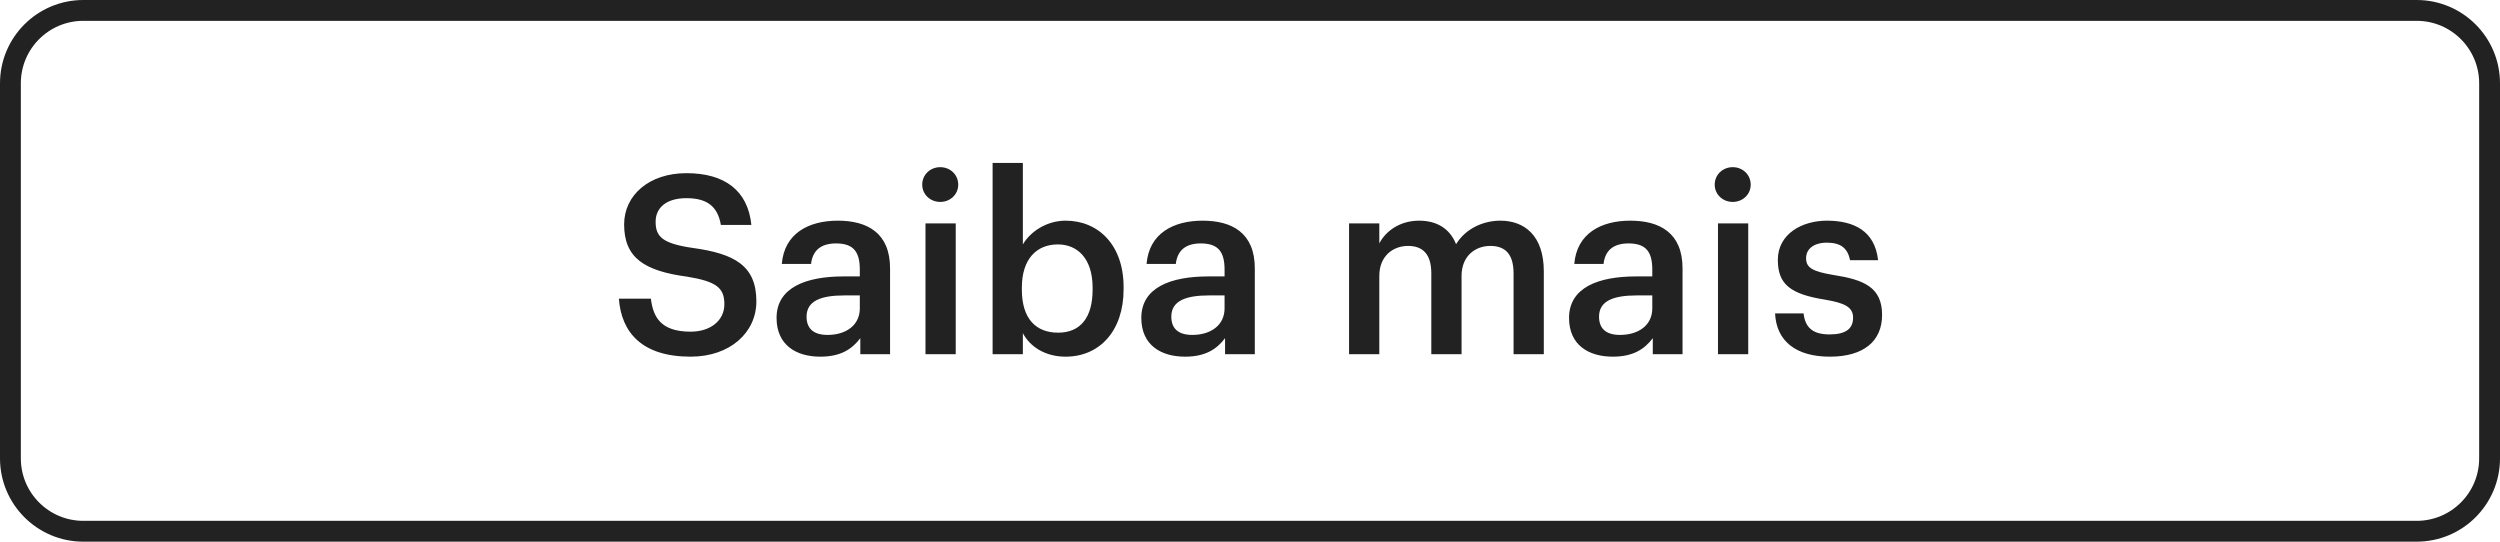
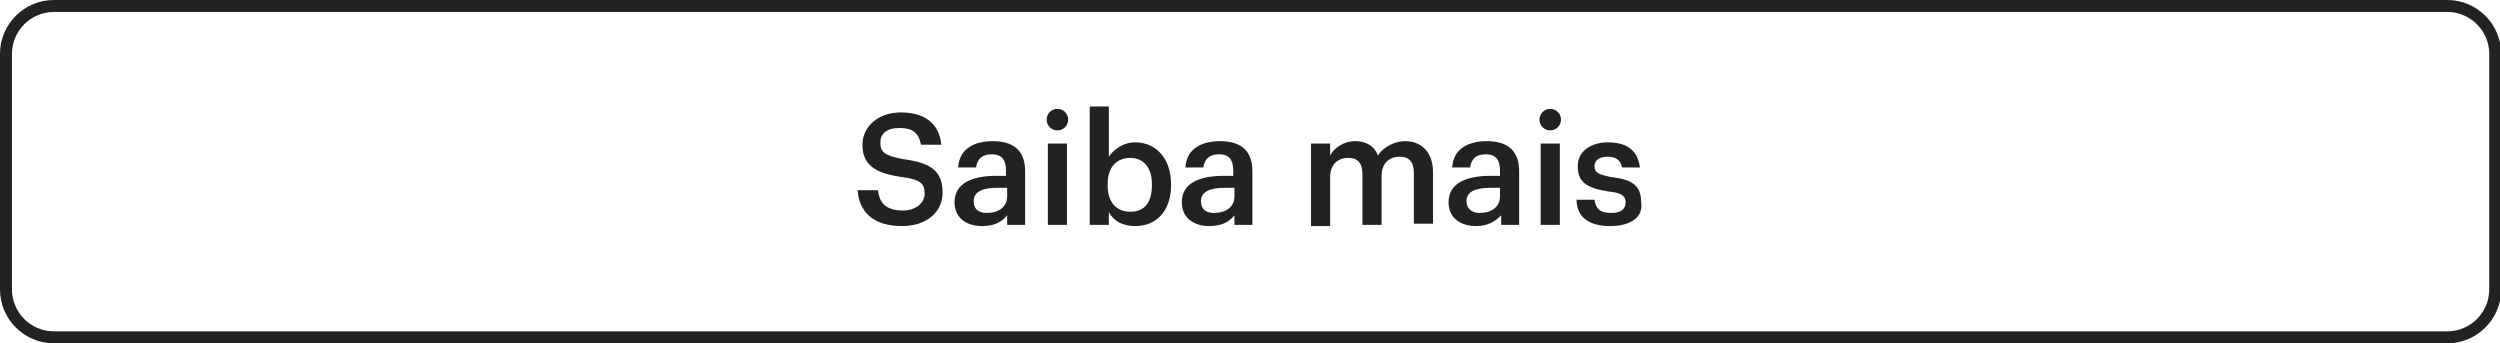
- <svg xmlns="http://www.w3.org/2000/svg" width="120" height="26" viewBox="0 0 120 26" fill="none">
-   <rect x="0.5" y="0.5" width="119" height="25" rx="3.5" stroke="#222222" />
-   <path d="M33.15 17.12C30.81 17.12 29.826 15.956 29.706 14.336H31.242C31.35 15.2 31.698 15.92 33.15 15.92C34.098 15.92 34.77 15.392 34.77 14.6C34.77 13.808 34.374 13.508 32.982 13.28C30.93 13.004 29.958 12.38 29.958 10.772C29.958 9.368 31.158 8.312 32.946 8.312C34.794 8.312 35.898 9.152 36.066 10.796H34.602C34.446 9.896 33.93 9.512 32.946 9.512C31.974 9.512 31.47 9.98 31.47 10.64C31.47 11.336 31.758 11.684 33.246 11.9C35.262 12.176 36.306 12.752 36.306 14.468C36.306 15.956 35.046 17.12 33.15 17.12ZM39.375 17.12C38.223 17.12 37.275 16.568 37.275 15.26C37.275 13.796 38.691 13.268 40.491 13.268H41.271V12.944C41.271 12.104 40.983 11.684 40.131 11.684C39.375 11.684 39.003 12.044 38.931 12.668H37.527C37.647 11.204 38.811 10.592 40.215 10.592C41.619 10.592 42.723 11.168 42.723 12.884V17H41.295V16.232C40.887 16.772 40.335 17.12 39.375 17.12ZM39.723 16.076C40.611 16.076 41.271 15.608 41.271 14.804V14.18H40.527C39.423 14.18 38.715 14.432 38.715 15.2C38.715 15.728 39.003 16.076 39.723 16.076ZM44.423 17V10.724H45.875V17H44.423ZM45.131 9.692C44.651 9.692 44.267 9.332 44.267 8.864C44.267 8.384 44.651 8.024 45.131 8.024C45.611 8.024 45.995 8.384 45.995 8.864C45.995 9.332 45.611 9.692 45.131 9.692ZM51.149 17.12C50.153 17.12 49.433 16.628 49.097 15.992V17H47.645V7.82H49.097V11.732C49.445 11.132 50.225 10.592 51.149 10.592C52.721 10.592 53.933 11.756 53.933 13.784V13.88C53.933 15.896 52.769 17.12 51.149 17.12ZM50.789 15.968C51.857 15.968 52.445 15.248 52.445 13.904V13.808C52.445 12.416 51.725 11.732 50.777 11.732C49.769 11.732 49.049 12.416 49.049 13.808V13.904C49.049 15.308 49.733 15.968 50.789 15.968ZM56.883 17.12C55.731 17.12 54.783 16.568 54.783 15.26C54.783 13.796 56.199 13.268 57.999 13.268H58.779V12.944C58.779 12.104 58.491 11.684 57.639 11.684C56.883 11.684 56.511 12.044 56.439 12.668H55.035C55.155 11.204 56.319 10.592 57.723 10.592C59.127 10.592 60.231 11.168 60.231 12.884V17H58.803V16.232C58.395 16.772 57.843 17.12 56.883 17.12ZM57.231 16.076C58.119 16.076 58.779 15.608 58.779 14.804V14.18H58.035C56.931 14.18 56.223 14.432 56.223 15.2C56.223 15.728 56.511 16.076 57.231 16.076ZM64.755 17V10.724H66.207V11.684C66.507 11.096 67.191 10.592 68.115 10.592C68.931 10.592 69.579 10.94 69.891 11.72C70.371 10.94 71.235 10.592 72.015 10.592C73.167 10.592 74.103 11.3 74.103 13.028V17H72.651V13.124C72.651 12.2 72.255 11.804 71.535 11.804C70.815 11.804 70.155 12.284 70.155 13.244V17H68.703V13.124C68.703 12.2 68.295 11.804 67.587 11.804C66.867 11.804 66.207 12.284 66.207 13.244V17H64.755ZM77.414 17.12C76.262 17.12 75.314 16.568 75.314 15.26C75.314 13.796 76.73 13.268 78.53 13.268H79.31V12.944C79.31 12.104 79.022 11.684 78.17 11.684C77.414 11.684 77.042 12.044 76.97 12.668H75.566C75.686 11.204 76.85 10.592 78.254 10.592C79.658 10.592 80.762 11.168 80.762 12.884V17H79.334V16.232C78.926 16.772 78.374 17.12 77.414 17.12ZM77.762 16.076C78.65 16.076 79.31 15.608 79.31 14.804V14.18H78.566C77.462 14.18 76.754 14.432 76.754 15.2C76.754 15.728 77.042 16.076 77.762 16.076ZM82.463 17V10.724H83.915V17H82.463ZM83.171 9.692C82.691 9.692 82.306 9.332 82.306 8.864C82.306 8.384 82.691 8.024 83.171 8.024C83.65 8.024 84.034 8.384 84.034 8.864C84.034 9.332 83.65 9.692 83.171 9.692ZM87.832 17.12C86.212 17.12 85.264 16.376 85.204 15.044H86.572C86.644 15.68 86.968 16.052 87.82 16.052C88.6 16.052 88.948 15.776 88.948 15.248C88.948 14.732 88.528 14.54 87.604 14.384C85.948 14.12 85.336 13.652 85.336 12.476C85.336 11.216 86.512 10.592 87.688 10.592C88.972 10.592 89.992 11.072 90.148 12.488H88.804C88.684 11.912 88.36 11.648 87.688 11.648C87.064 11.648 86.692 11.948 86.692 12.392C86.692 12.848 86.992 13.028 87.988 13.196C89.464 13.424 90.34 13.784 90.34 15.116C90.34 16.388 89.44 17.12 87.832 17.12Z" fill="#222222" />
+ <svg xmlns="http://www.w3.org/2000/svg" version="1.1" id="Layer_1" x="0px" y="0px" viewBox="0 0 209 28.6" style="enable-background:new 0 0 209 28.6;" xml:space="preserve">
+   <style type="text/css">
+ 	.st0{fill:none;stroke:#222222;}
+ 	.st1{fill:#222222;}
+ </style>
+   <path class="st0" d="M4.5,0.5h200.1c2.2,0,4,1.8,4,4v19.7c0,2.2-1.8,4-4,4H4.5c-2.2,0-4-1.8-4-4V4.5C0.5,2.3,2.3,0.5,4.5,0.5z" />
+   <path class="st1" d="M75.4,18.9c-2.5,0-3.6-1.3-3.7-3h1.7c0.1,0.9,0.5,1.7,2.1,1.7c1,0,1.8-0.6,1.8-1.4c0-0.9-0.4-1.2-1.9-1.4  c-2.2-0.3-3.3-1-3.3-2.7c0-1.5,1.3-2.7,3.2-2.7c2,0,3.2,0.9,3.4,2.7H77c-0.2-1-0.7-1.4-1.8-1.4c-1.1,0-1.6,0.5-1.6,1.2  c0,0.8,0.3,1.1,1.9,1.4c2.2,0.3,3.3,0.9,3.3,2.8C78.8,17.7,77.5,18.9,75.4,18.9z M82.1,18.9c-1.2,0-2.3-0.6-2.3-2  c0-1.6,1.5-2.2,3.5-2.2h0.8v-0.4c0-0.9-0.3-1.4-1.2-1.4c-0.8,0-1.2,0.4-1.3,1.1h-1.5c0.1-1.6,1.4-2.2,2.9-2.2c1.5,0,2.7,0.6,2.7,2.5  v4.5h-1.5V18C83.8,18.5,83.2,18.9,82.1,18.9z M82.5,17.8c1,0,1.7-0.5,1.7-1.4v-0.7h-0.8c-1.2,0-2,0.3-2,1.1  C81.4,17.4,81.7,17.8,82.5,17.8z M87.6,18.8V12h1.6v6.8H87.6z M88.4,10.9c-0.5,0-0.9-0.4-0.9-0.9c0-0.5,0.4-0.9,0.9-0.9  c0.5,0,0.9,0.4,0.9,0.9C89.3,10.5,88.9,10.9,88.4,10.9z M94.9,18.9c-1.1,0-1.9-0.5-2.2-1.2v1.1h-1.6V8.9h1.6v4.2  c0.4-0.6,1.2-1.2,2.2-1.2c1.7,0,3,1.3,3,3.5v0.1C97.9,17.6,96.7,18.9,94.9,18.9z M94.5,17.7c1.2,0,1.8-0.8,1.8-2.2v-0.1  c0-1.5-0.8-2.2-1.8-2.2c-1.1,0-1.9,0.7-1.9,2.2v0.1C92.6,17,93.4,17.7,94.5,17.7z M101.1,18.9c-1.2,0-2.3-0.6-2.3-2  c0-1.6,1.5-2.2,3.5-2.2h0.8v-0.4c0-0.9-0.3-1.4-1.2-1.4c-0.8,0-1.2,0.4-1.3,1.1h-1.5c0.1-1.6,1.4-2.2,2.9-2.2s2.7,0.6,2.7,2.5v4.5  h-1.5V18C102.8,18.5,102.2,18.9,101.1,18.9z M101.5,17.8c1,0,1.7-0.5,1.7-1.4v-0.7h-0.8c-1.2,0-2,0.3-2,1.1  C100.4,17.4,100.7,17.8,101.5,17.8z M109.6,18.8V12h1.6v1c0.3-0.6,1.1-1.2,2.1-1.2c0.9,0,1.6,0.4,1.9,1.2c0.5-0.8,1.5-1.2,2.3-1.2  c1.2,0,2.3,0.8,2.3,2.6v4.3h-1.6v-4.2c0-1-0.4-1.4-1.2-1.4s-1.5,0.5-1.5,1.6v4.1h-1.6v-4.2c0-1-0.4-1.4-1.2-1.4  c-0.8,0-1.5,0.5-1.5,1.6v4.1H109.6z M123.4,18.9c-1.2,0-2.3-0.6-2.3-2c0-1.6,1.5-2.2,3.5-2.2h0.8v-0.4c0-0.9-0.3-1.4-1.2-1.4  c-0.8,0-1.2,0.4-1.3,1.1h-1.5c0.1-1.6,1.4-2.2,2.9-2.2c1.5,0,2.7,0.6,2.7,2.5v4.5h-1.5V18C125,18.5,124.4,18.9,123.4,18.9z   M123.7,17.8c1,0,1.7-0.5,1.7-1.4v-0.7h-0.8c-1.2,0-2,0.3-2,1.1C122.6,17.4,123,17.8,123.7,17.8z M128.8,18.8V12h1.6v6.8H128.8z   M129.6,10.9c-0.5,0-0.9-0.4-0.9-0.9c0-0.5,0.4-0.9,0.9-0.9c0.5,0,0.9,0.4,0.9,0.9C130.5,10.5,130.1,10.9,129.6,10.9z M134.6,18.9  c-1.8,0-2.8-0.8-2.8-2.2h1.5c0.1,0.7,0.4,1.1,1.4,1.1c0.8,0,1.2-0.3,1.2-0.9c0-0.6-0.5-0.8-1.5-0.9c-1.8-0.3-2.5-0.8-2.5-2.1  c0-1.4,1.3-2,2.5-2c1.4,0,2.5,0.5,2.7,2.1h-1.5c-0.1-0.6-0.5-0.9-1.2-0.9c-0.7,0-1.1,0.3-1.1,0.8c0,0.5,0.3,0.7,1.4,0.9  c1.6,0.2,2.5,0.6,2.5,2.1C137.4,18.1,136.4,18.9,134.6,18.9z" />
</svg>
